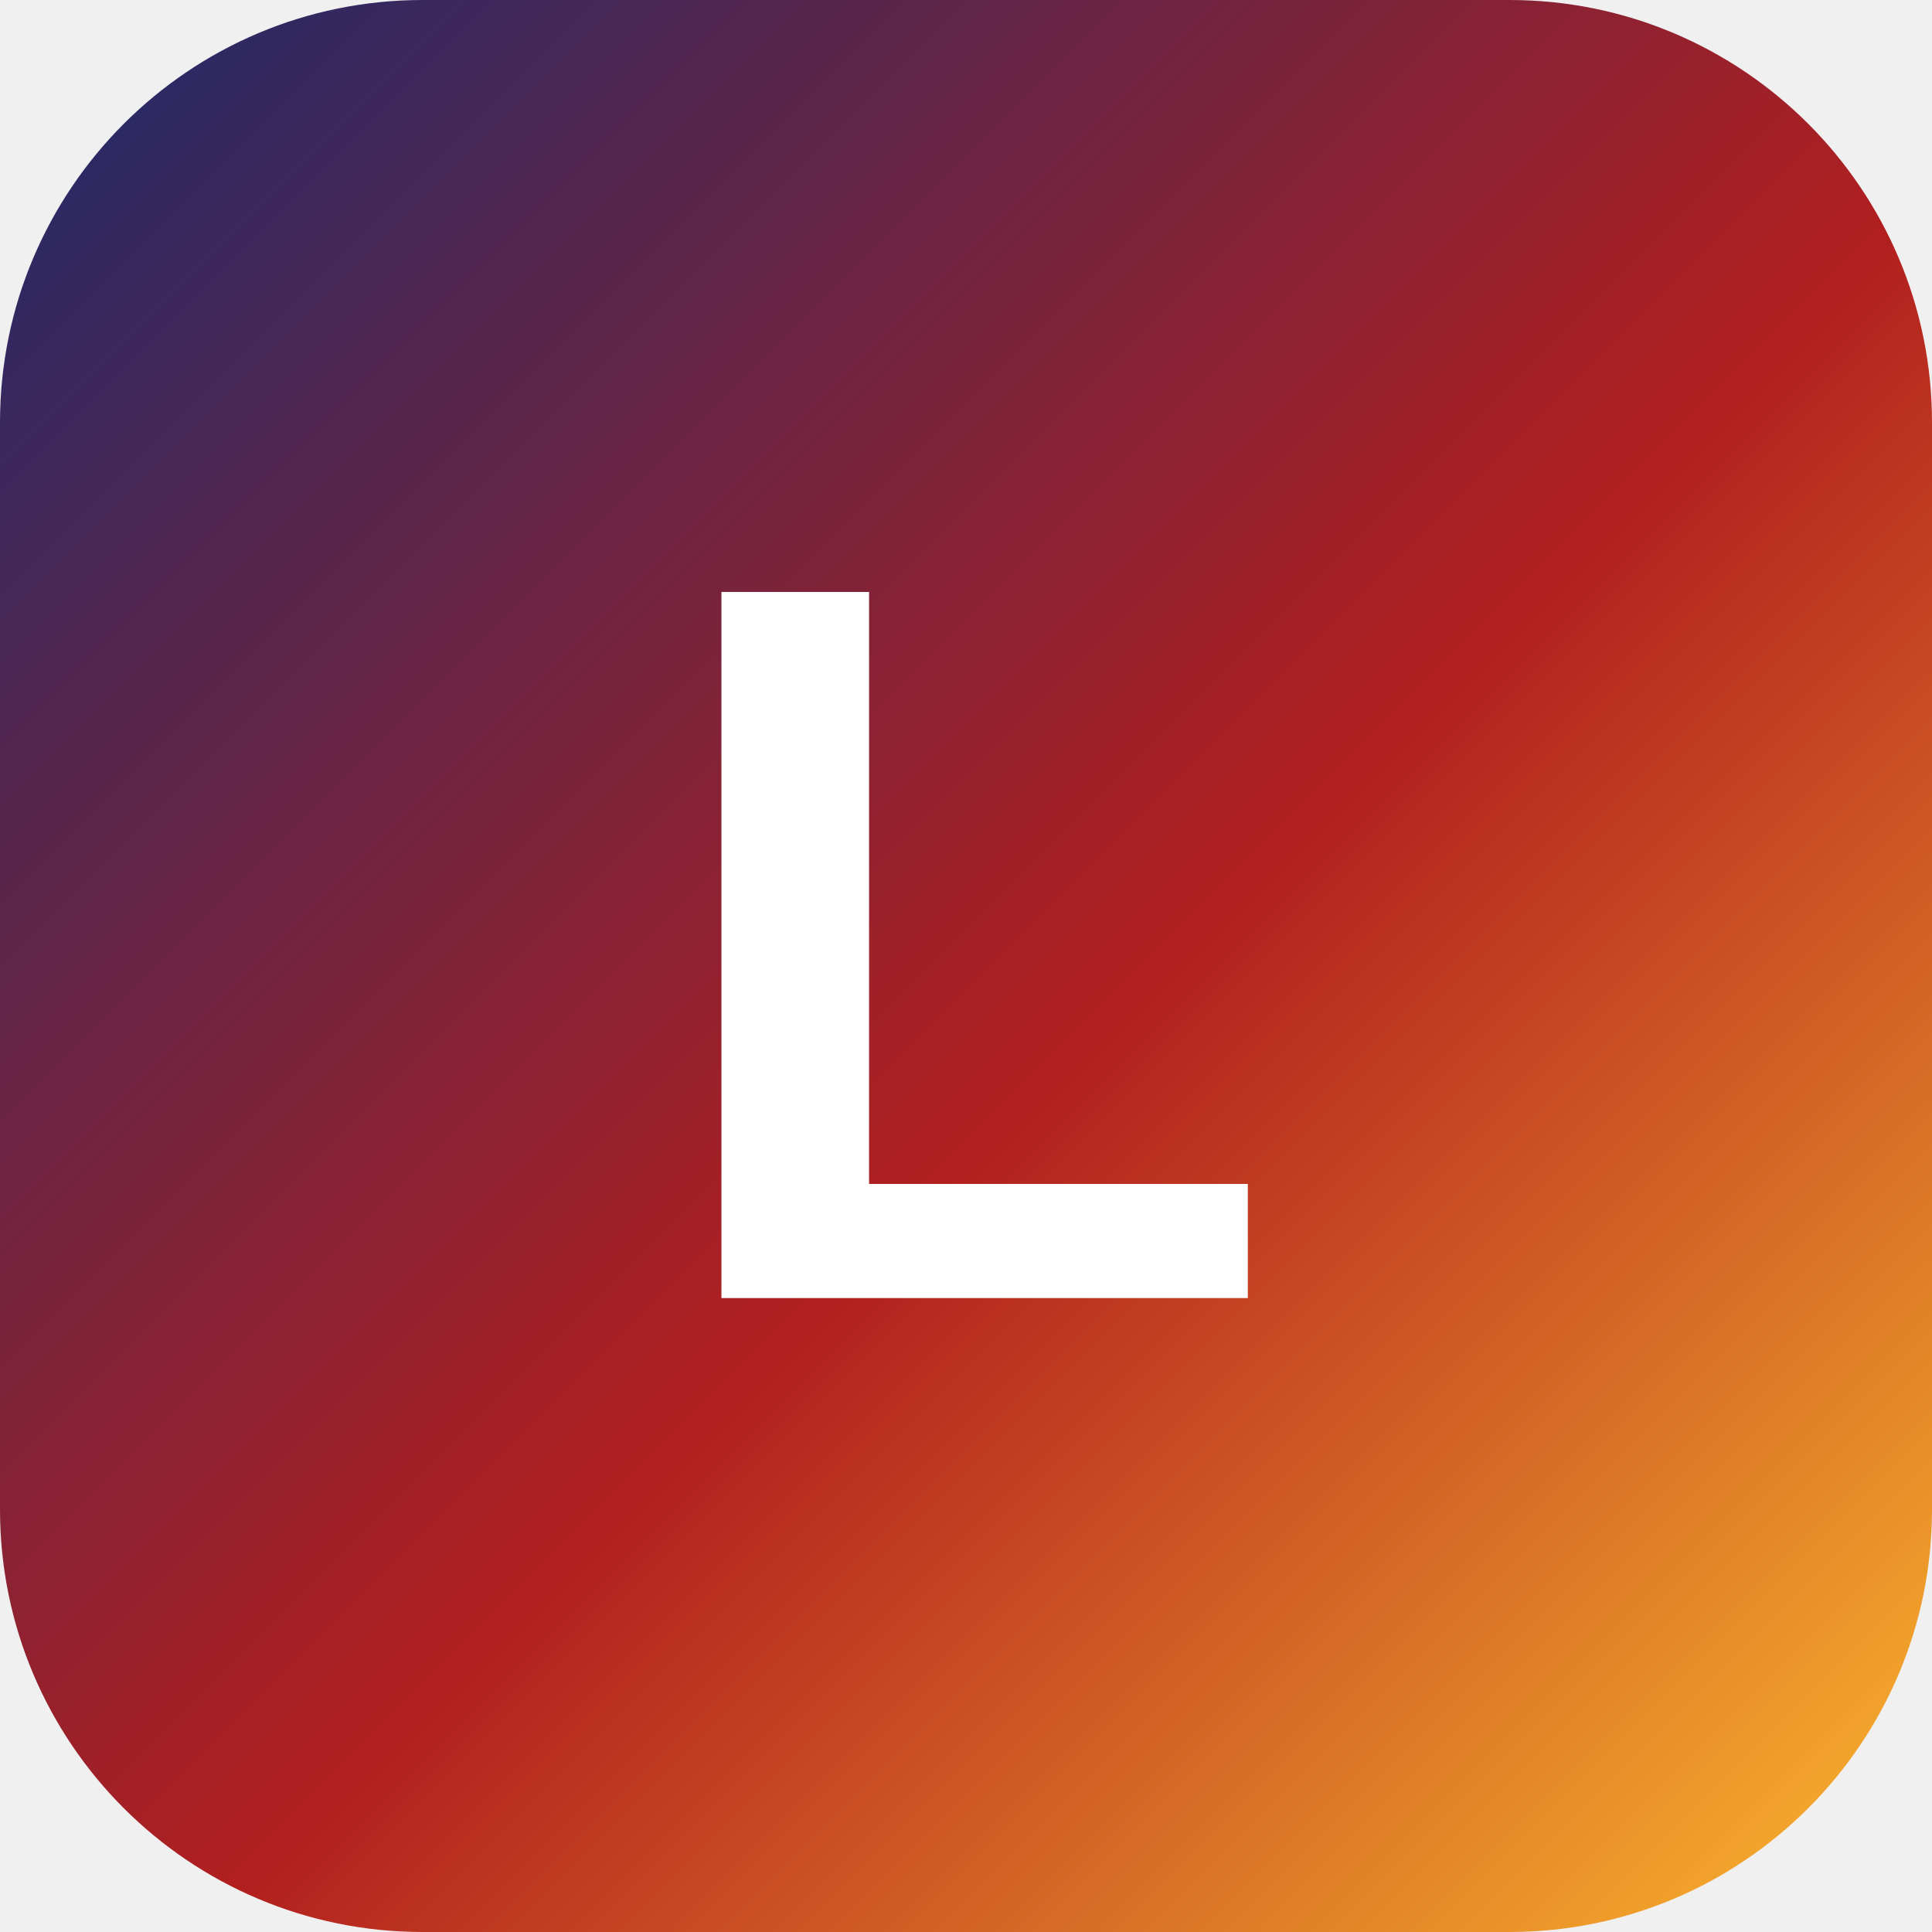
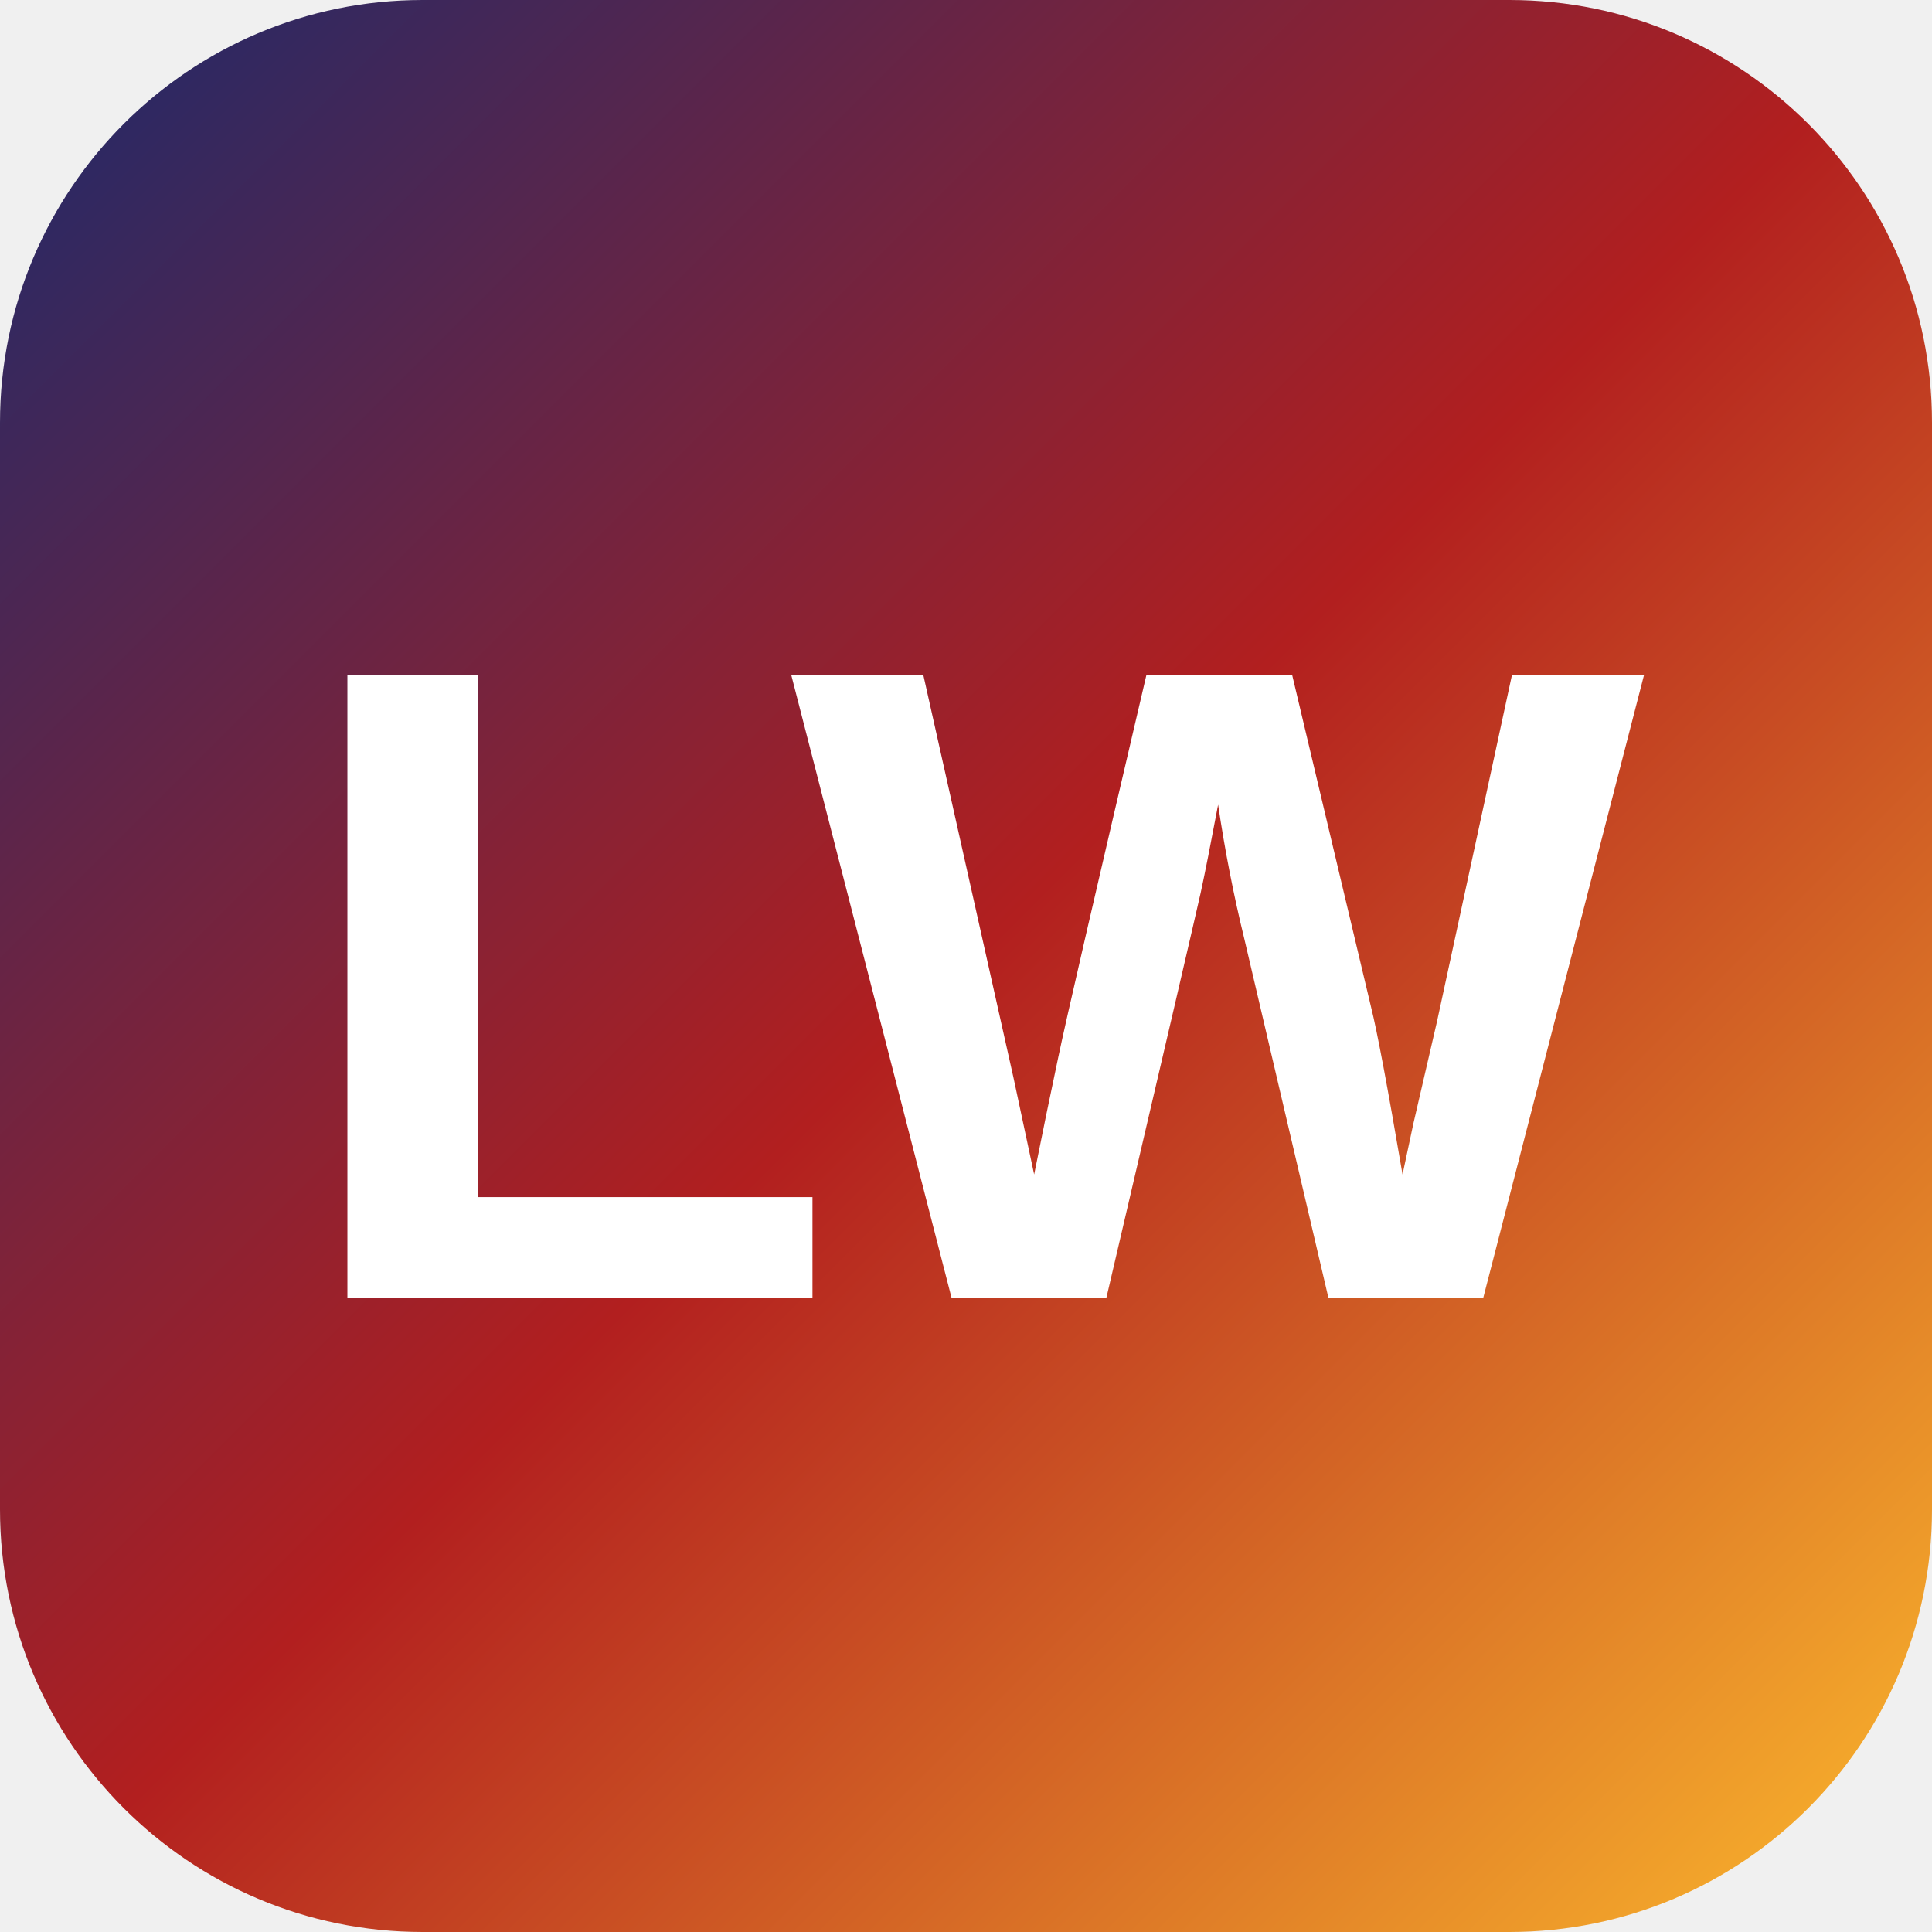
- <svg xmlns="http://www.w3.org/2000/svg" viewBox="0 0 64 64" role="img" aria-label="Lewis Wanjohi">
+ <svg xmlns="http://www.w3.org/2000/svg" viewBox="0 0 64 64">
  <defs>
    <linearGradient id="g" x1="0" y1="0" x2="1" y2="1">
      <stop offset="0" stop-color="#1a2a6c" />
-       <stop offset="0.55" stop-color="#b21f1f" />
+       <stop offset="0.5" stop-color="#b21f1f" />
      <stop offset="1" stop-color="#fdbb2d" />
    </linearGradient>
  </defs>
  <rect width="64" height="64" rx="14" fill="url(#g)" />
-   <text x="32" y="43" font-family="Poppins,Segoe UI,Arial,sans-serif" font-size="34" font-weight="700" text-anchor="middle" fill="#ffffff">L</text>
+   <text x="32" y="43" font-family="Arial, Helvetica, sans-serif" font-size="30" font-weight="700" fill="#ffffff" text-anchor="middle">LW</text>
</svg>
